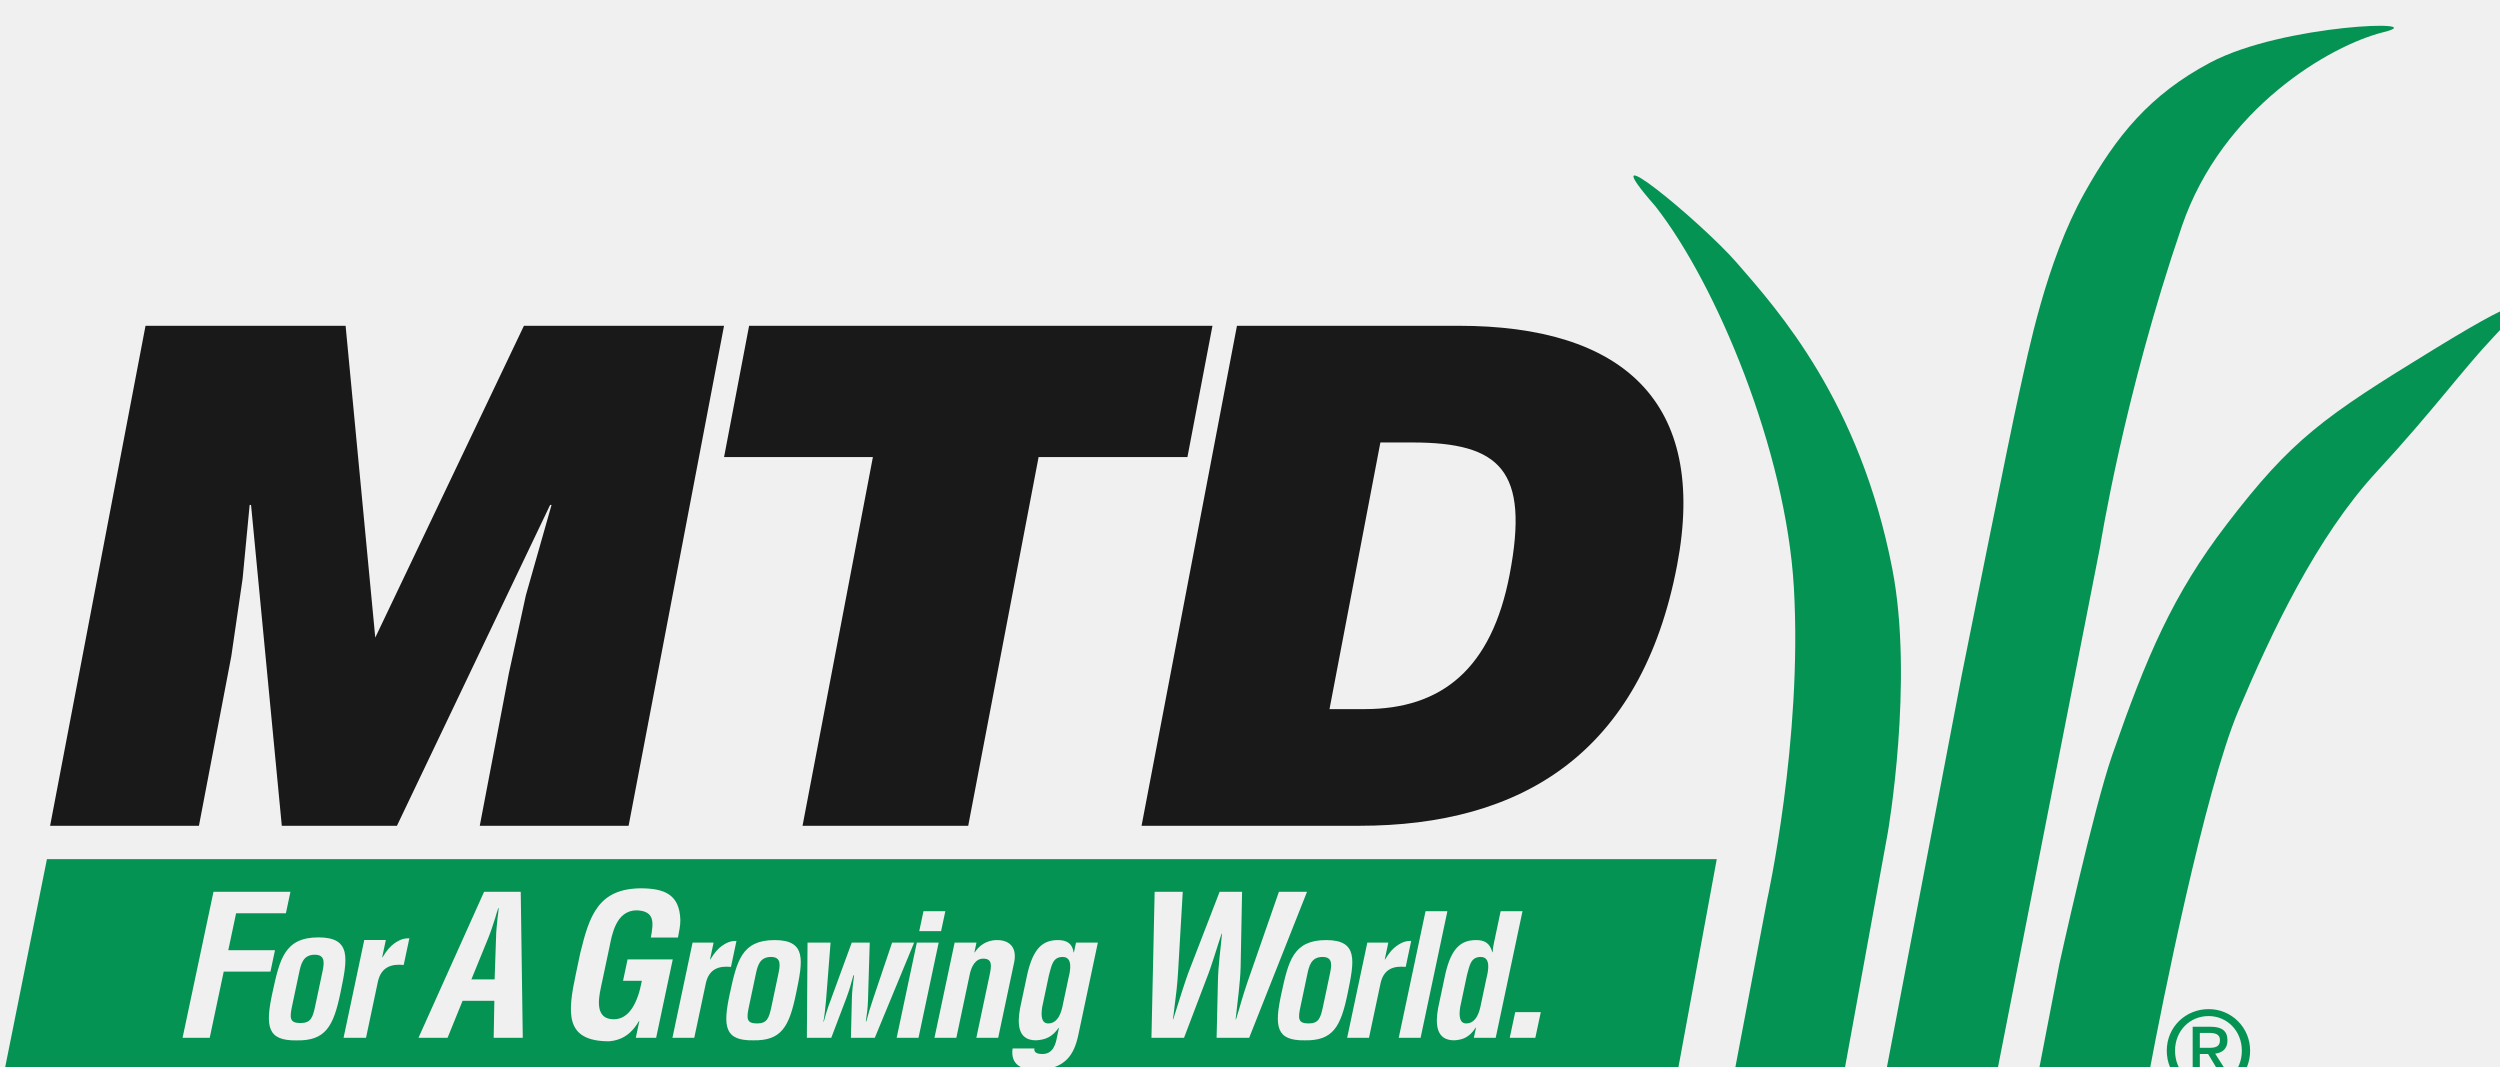
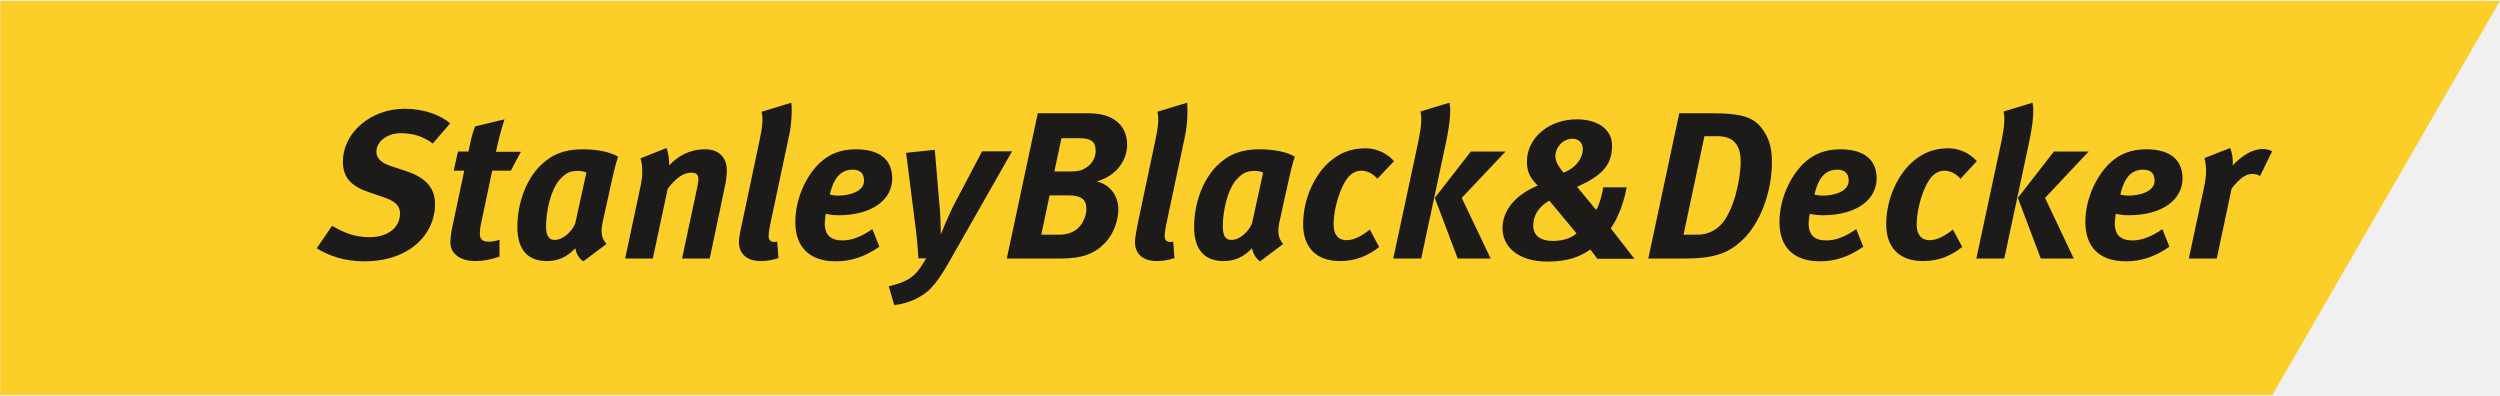
- <svg xmlns="http://www.w3.org/2000/svg" viewBox="0 0 150 64">
-   <path d="M132.506 62.87c.365 0 .692-.028.692-.47 0-.358-.32-.424-.62-.424h-.588v.893zm-.516 1.62h-.43v-2.885h1.083c.673 0 1.005.252 1.005.82 0 .516-.32.741-.737.794l.809 1.27h-.482l-.752-1.25h-.496zm.522.64c1.117 0 1.998-.885 1.998-2.09 0-1.183-.88-2.076-1.998-2.076-1.13 0-2.01.893-2.01 2.077 0 1.204.88 2.09 2.01 2.09zm-2.506-2.09c0-1.435 1.149-2.493 2.506-2.493a2.477 2.477 0 0 1 2.494 2.494 2.48 2.48 0 0 1-2.494 2.506c-1.357 0-2.506-1.058-2.506-2.506zM2.816 51.547h100.19l-2.58 14H.006zm8.138 10.72h1.629l.84-3.97h2.804l.272-1.284h-2.803l.47-2.218h2.988l.272-1.285h-4.617zm6.572-1.914.414-1.955c.116-.552.235-1.115.95-1.115.674 0 .555.563.438 1.115l-.414 1.955c-.152.718-.27 1.03-.89 1.03-.654 0-.65-.312-.498-1.03zm-1.176-.81c-.442 2.038-.326 2.911 1.452 2.88 1.735.031 2.21-.842 2.63-2.88.416-2.01.679-3.3-1.322-3.3-2.03 0-2.324 1.29-2.76 3.3zm6.58-2.103.22-1.04h-1.294l-1.242 5.867h1.347l.717-3.39c.204-.865.814-1.052 1.544-.98l.34-1.6c-.2.01-.454-.012-.906.311-.232.167-.45.406-.705.832h-.02zm5.352 1.325 1.015-2.488c.168-.409.286-.806.42-1.214.053-.199.118-.398.182-.584h.023a9.477 9.477 0 0 1-.066.584c-.04.408-.09.805-.094 1.214l-.085 2.488zm-3.173 3.502h1.745l.9-2.218h1.907l-.04 2.218h1.745l-.122-8.757h-2.2zm9.706-5.08-.264 1.25c-.495 2.335-.682 4.04 1.994 4.04.602-.046 1.274-.303 1.792-1.214h.023l-.212 1.004h1.22l.997-4.705h-2.71l-.272 1.285h1.128c-.244 1.32-.757 2.31-1.687 2.31-1.117 0-.925-1.178-.772-1.902l.515-2.429c.143-.677.362-2.207 1.642-2.207 1.094.047 1.005.747.84 1.635h1.628c.063-.35.15-.712.144-1.062-.05-1.518-.94-1.88-2.333-1.893-2.605 0-3.13 1.66-3.673 3.89zm7.786.382.214-1.013h-1.261l-1.208 5.712h1.31l.7-3.3c.197-.843.79-1.024 1.502-.954l.33-1.56c-.194.011-.442-.01-.881.305-.226.162-.437.395-.686.81zm2.333 2.835.403-1.903c.113-.537.229-1.084.925-1.084.656 0 .54.547.426 1.084l-.402 1.903c-.15.7-.264 1.003-.868 1.003-.636 0-.632-.304-.484-1.003zm-1.144-.79c-.43 1.985-.318 2.835 1.413 2.805 1.688.03 2.15-.82 2.56-2.804.404-1.955.66-3.21-1.286-3.21-1.978 0-2.264 1.255-2.687 3.21zm8.288.446.106-3.504h-1.08l-1.29 3.524c-.156.405-.282.81-.39 1.225h-.02c.053-.252.15-1.093.156-1.266l.274-3.483h-1.382l-.04 5.711h1.464l.908-2.39c.166-.445.303-.9.42-1.356h.04c-.063.486-.124.962-.133 1.438l-.055 2.308h1.432l2.36-5.71h-1.322l-1.168 3.462a16.535 16.535 0 0 0-.378 1.266h-.03c.067-.415.113-.82.128-1.225zm3.077-4.192h1.31l.254-1.195h-1.31zm-1.355 6.4h1.31l1.21-5.712H55.01l-1.21 5.711zm4.664-5.124.124-.588h-1.31l-1.21 5.712h1.312l.782-3.697c.108-.607.378-1.074.867-1.052.49.02.474.384.357.94l-.806 3.81h1.31l.933-4.406c.257-1.024-.257-1.458-1.002-1.458-.303 0-.906.08-1.337.74zm5.298.273c.616 0 .464.81.347 1.266l-.362 1.711c-.14.658-.426 1.013-.85 1.013-.403 0-.452-.436-.366-.982l.403-1.904c.16-.567.213-1.104.828-1.104zm-1.695 5.49h-1.312c-.133.96.514 1.284 1.382 1.284 1.795 0 2.315-.93 2.562-2.096l1.172-5.539H64.56l-.124.588h-.02c-.072-.517-.386-.75-.984-.739-.851.02-1.43.465-1.792 2.035l-.438 2.066c-.163.91-.152 1.913.957 1.913.57-.03.98-.203 1.359-.749l.016.02-.14.66c-.094.444-.29.89-.844.89-.161 0-.298-.02-.387-.08-.08-.052-.123-.134-.096-.254zm12.37-4.867.087-4.53h-1.348l-1.75 4.53c-.35.876-.668 1.997-1.033 3.118h-.023c.033-.21.065-.42.086-.63.1-.748.19-1.495.23-2.242l.279-4.776h-1.686l-.192 8.757h1.955l1.313-3.456c.37-.923.626-1.857.94-2.79h.024c-.082.933-.221 1.867-.242 2.79l-.081 3.456h1.954l3.47-8.757h-1.686l-1.662 4.776a33.345 33.345 0 0 0-.72 2.242c-.067.21-.123.42-.19.63h-.025c.122-1.12.279-2.242.3-3.118zm3.59 2.364.402-1.903c.114-.537.23-1.084.926-1.084.654 0 .54.547.425 1.084l-.402 1.903c-.15.7-.263 1.003-.87 1.003-.634 0-.63-.304-.482-1.003zm-1.144-.79c-.431 1.985-.32 2.835 1.413 2.805 1.688.03 2.15-.82 2.56-2.804.403-1.955.66-3.21-1.287-3.21-1.977 0-2.263 1.255-2.686 3.21zm6.202-2.045.214-1.013h-1.26l-1.21 5.712h1.31l.7-3.3c.199-.843.792-1.024 1.503-.954l.33-1.56c-.194.011-.441-.01-.88.305-.227.162-.438.395-.687.81zm.839 4.698h1.312l1.607-7.595h-1.311zm5.266-3.584-.362 1.71c-.14.66-.427 1.014-.85 1.014-.403 0-.452-.436-.367-.982l.403-1.904c.16-.567.213-1.104.829-1.104s.463.81.347 1.266zm-.63 2.977-.128.607h1.31l1.608-7.595h-1.311l-.413 1.955a2.844 2.844 0 0 0-.067.506h-.02c-.147-.547-.46-.739-1.016-.728-.852.02-1.438.455-1.8 2.025l-.438 2.065c-.162.912-.144 1.924.964 1.924.52-.03.916-.182 1.29-.759zm2.025.607h1.535l.327-1.54h-1.535z" fill="#059353" />
-   <path d="m3.006 49.547 5.725-30h12.005l1.78 18.708 8.92-18.708h12.006l-5.726 30h-8.93l1.75-9.167 1.017-4.666 1.539-5.417h-.085l-9.191 19.25h-6.908l-1.845-19.25h-.084l-.422 4.417-.68 4.666-1.941 10.167zm41.94-30h27.802l-1.502 7.876h-8.93l-4.223 22.124h-9.941l4.222-22.124h-8.93zm34.824 23h2.106c4.633 0 7.622-2.417 8.704-8.084 1.193-6.249-.554-7.915-5.862-7.915h-1.895zm-11.277 7 5.725-30h13.31c9.773 0 14.98 4.5 13.096 14.375-2.154 11.292-9.342 15.625-19.073 15.625z" fill="#1a1919" />
-   <path d="M113.538 34.13c1.31 6.756-.272 15.841-.272 15.841l-2.84 15.576h-6.592l2.188-11.524s2.138-9.63 1.61-18.775c-.473-8.209-4.65-18.21-8.313-22.877-4.173-4.766 2.745.93 4.884 3.39 2.527 2.904 7.39 8.346 9.335 18.37zm17.379-20.569c-3.487 10.174-4.91 19.234-4.91 19.234l-6.426 32.752h-6.656l4.78-25.047s2.903-14.537 3.445-16.932c.542-2.397 1.595-7.838 3.917-11.99 1.92-3.438 3.929-5.9 7.534-7.817 4.383-2.33 13.5-2.594 10.412-1.832-3.197.79-9.674 4.566-12.096 11.632zm3.376 29.107c-2 4.74-4.598 17.716-5.288 21.418-.064.342-.16.84-.28 1.461h-6.65l1.49-7.722s2.038-9.27 3.172-12.533c2.07-5.946 3.637-9.615 6.856-13.82 3.922-5.126 5.797-6.443 12.453-10.52 6.25-3.828 5.529-2.802 3.57-.736-1.87 1.975-3.603 4.396-7.02 8.095-3.595 3.89-6.303 9.618-8.303 14.357z" fill="#059353" />
+ <svg xmlns="http://www.w3.org/2000/svg" viewBox="0 0 993 157" xml:space="preserve" enable-background="new 0 0 993 157">
+   <defs>
+     <filter id="a23423423423" filterUnits="userSpaceOnUse" x="0" y=".3" width="993" height="156.7">
+       <feColorMatrix values="1 0 0 0 0 0 1 0 0 0 0 0 1 0 0 0 0 0 1 0" />
+     </filter>
+   </defs>
+   <mask maskUnits="userSpaceOnUse" x="0" y=".3" width="993" height="156.7" id="b23434324234">
+     <g filter="url(#a23423423423)">
+       <path d="M.1.3H993V157H.1V.3z" fill-rule="evenodd" clip-rule="evenodd" fill="#fff" />
+     </g>
+   </mask>
+   <path d="M0 157h902.5L993 .3H0V157" mask="url(#b23434324234)" fill-rule="evenodd" clip-rule="evenodd" fill="#fbce28" />
+   <path d="M171.9 57c-3.7-2.8-7.8-4.1-12.8-4.1-5.2 0-9.6 3.3-9.6 7.3 0 2.3 1.4 4.2 5.3 5.6l6.6 2.2c7.5 2.5 11.4 6.5 11.4 13 0 12.5-10.7 22.8-28 22.8-8.1 0-14.2-2.2-19-5.2l6.1-8.9c4.8 2.8 9.1 4.5 14.9 4.5 7.3 0 12.1-3.8 12.1-9.5 0-2.9-2-4.8-6.1-6.2l-6.1-2.1c-6.6-2.2-10.5-5.4-10.5-12.1 0-11.6 11-21.1 24.6-21.1 7.1 0 13.8 2.2 18 5.8l-6.9 8m31 10.8h-7.4L191 89.2c-.3 1.2-.4 2.5-.4 3.7 0 2.3 1.2 3.1 3.7 3.1 1 0 2.9-.3 4.1-.8v6.7c-3.2 1.2-6.6 1.8-9.5 1.8-6.4 0-10-3.2-10-7.3 0-1.5.2-3.5.6-5.5l4.9-23.1h-4.2l1.7-7.6h4.2c.8-4.2 1.4-6.9 2.6-10l11.7-2.8c-1.3 3.9-2.5 8.6-3.4 12.9h9.9l-4 7.5m39.9 4.9c.7-3.2 1.8-7.9 2.7-10.5-3.6-2.1-9.1-2.9-14.1-2.9-7.1 0-12.3 2-16.9 6.6-5.1 5.1-9 14.1-9 24.3 0 8.8 4 13.5 11.7 13.5 4.6 0 8.1-1.7 11.3-5.1.3 1.7 1.2 3.9 3.2 5.2l9.2-6.9c-2-2.2-2.3-4.7-1.6-8.3l3.5-15.9zm-14.3 16c-1.2 3.1-4.7 6.6-8.2 6.6-2.4 0-3.4-1.7-3.4-5.5 0-5.6 1.7-14 5.2-18.2 3-3.5 5-3.7 7.8-3.7 1 0 2.5.3 3 .7l-4.4 20.1zm36.2-29.9c.7 1.4 1.2 5.1 1.1 6.9 3.6-3.8 8.1-6.4 14.3-6.4 5.4 0 8.6 3.2 8.6 8.4 0 1.8-.3 4.2-.7 6l-6.1 29h-11l5.9-27.6c.3-1.7.6-2.9.6-3.8 0-2.1-.9-2.7-2.9-2.7-2.7 0-5.8 1.7-9.3 6.4l-5.9 27.7h-11l6.1-28.6c1-4.7.9-8.3 0-11.2l10.3-4.1m48.7-4.8-6.7 31.5c-1.1 5-1.4 7.1-1.4 8.2 0 1.6.7 2.4 2.2 2.4.4 0 .8 0 1.2-.2l.5 6.6c-2 .7-4.5 1.2-6.9 1.2-6 0-8.8-3.2-8.8-7.6 0-1.5.6-4.7 1.3-7.7l6.7-31.7c1.2-5.6 1.8-9.5 1-12.3l11.8-3.6c.3 1.9.3 7.8-.9 13.2m19.5 31.5c14.1 0 21.5-6.6 21.5-14.6 0-8.3-6.1-11.6-14.4-11.6-5.7 0-10.4 1.6-14.6 5.6-5.6 5.5-9.5 14.5-9.5 23.3 0 10.3 6 15.6 16.1 15.6 6 0 11.5-1.8 17.3-5.8l-2.8-7c-4 2.8-8 4.5-11.8 4.5-4.6 0-7.1-2-7.1-6.8 0-1.1.4-3.8.4-3.8s2 .6 4.9.6zm5.8-18.1c3.3 0 4.5 1.8 4.5 4.4 0 4.2-5.6 5.9-10.4 5.9-1.5 0-3.2-.4-3.2-.4 1.7-7.4 4.9-9.9 9.1-9.9zm32.6-7.9 2.1 24.8c.2 2.6.3 8.8.3 8.8s2.9-7.4 5.7-12.7l10.7-20.3H402l-24.6 43.2c-4.6 8.2-7.6 11.8-11.1 14-3.2 2.1-7.1 3.4-11.1 3.9l-2.2-7.5c2.6-.6 5.6-1.5 7.5-2.6 3.4-2.1 4.7-4 7.4-8.5h-3.1c-.2-3.2-.6-8.3-1.1-12l-3.8-29.9 11.4-1.2m64.3 12.6c8.5-2.5 12.1-9 12.1-14.6 0-8.3-6.3-12.5-15-12.5h-20.5l-12.3 57.7h20.9c9 0 13.8-1.8 18-6.1 3.9-4 5.4-9.6 5.4-13.3.1-5.4-3.3-10.1-8.6-11.2zm-8.5 19.4c-1.5 1-3.6 1.7-6 1.7h-7.5l3.3-15.6h7.2c5.1 0 7.4 1.3 7.4 5.4 0 3.2-1.8 6.8-4.4 8.5zm4.6-25.1c-1.4 1-2.9 1.7-6.1 1.7h-6.8l2.8-13.2h7.2c4.8 0 6.4 1.5 6.4 5.1 0 2.8-1.6 5.1-3.5 6.4zm39-12.4L464 85.5c-1.1 5-1.4 7.1-1.4 8.2 0 1.6.7 2.4 2.2 2.4.4 0 .8 0 1.2-.2l.5 6.6c-2 .7-4.5 1.2-6.9 1.2-6 0-8.8-3.2-8.8-7.6 0-1.5.6-4.7 1.2-7.7l6.7-31.7c1.2-5.6 1.8-9.5 1-12.3l11.8-3.6c.3 1.9.3 7.8-.8 13.2m40.9 18.7c.7-3.2 1.8-7.9 2.7-10.5-3.6-2.1-9.1-2.9-14.1-2.9-7.1 0-12.3 2-16.9 6.6-5.1 5.1-9 14.1-9 24.3 0 8.8 4 13.5 11.7 13.5 4.6 0 8.1-1.7 11.3-5.1.3 1.7 1.3 3.9 3.2 5.2l9.2-6.9c-2-2.2-2.3-4.7-1.6-8.3l3.5-15.9zm-14.3 16c-1.2 3.1-4.7 6.6-8.2 6.6-2.4 0-3.4-1.7-3.4-5.5 0-5.6 1.7-14 5.2-18.2 3-3.5 5.1-3.7 7.8-3.7 1 0 2.5.3 3 .7l-4.4 20.1zM547.1 71c-1.8-2.1-4.2-3.2-6.3-3.2-2 0-3.7.8-5.2 2.5-3.1 3.5-5.9 12.3-5.9 18.8 0 4.4 2.1 6.3 5.1 6.3 3.1 0 6.1-1.7 9.3-4.2l3.7 6.9c-4.6 3.6-9.4 5.6-15.6 5.6-9.4 0-14.6-5.5-14.6-14.6 0-10.5 4.9-20.2 10.8-25.1 3.8-3.2 8-5.1 14-5.1 3.9 0 8.2 1.6 11.3 5.1l-6.6 7m28.6-30.2c.6 2.1.5 7.1-1.4 16l-9.8 45.9h-11.1l10-46.7c1.2-5.9 1.4-9.3.8-11.7-.1 0 11.5-3.5 11.5-3.5zM598 60.2l-17.4 18.4 11.5 24.1H579l-9.1-24.1 14.3-18.4H598zm41.8 30.5c3-4.2 5.3-10.6 6.3-16.3h-9.3c-.2 1.6-1.3 6.6-2.8 9l-7.6-9.2 1.1-.5c10.5-4.8 12.8-9.6 12.8-16 0-6.1-5.4-10.3-14-10.3-11.2 0-19.8 7.5-19.8 16.7 0 3.6.9 6.4 4.3 9.6-9.1 3.8-14 10-14 16.9 0 7.6 6.4 13.3 17.9 13.3 8.1 0 13-2 17-4.8l2.8 3.7h14.7l-9.4-12.1zm-15.2-35.6c2.5 0 4.1 1.7 4.1 4.1 0 3.7-2.8 7.5-7.6 9.4-2.6-3-3.3-4.9-3.3-6.6.1-3.8 3.2-6.9 6.8-6.9zm-7.8 40.6c-5 0-7.8-2.2-7.8-6.1 0-4.2 2.3-7.6 6.4-9.9l10.8 13c-2.1 1.9-5.4 3-9.4 3zm82.7-45.1C695.9 46 690 45 680.3 45H667l-12.3 57.7h14c12.7 0 18.5-2.2 24.6-8.6 7.1-7.6 10.5-19.9 10.5-29.4.1-6.8-1.6-10.7-4.3-14.1zm-14.3 36.6c-2.1 3.2-5.8 6-10.8 6h-5.7l8.3-39.1h5.2c7.7 0 9.2 5.1 9.2 10.4 0 3.1-1.1 14.7-6.2 22.7zm38.7-1.7c14.1 0 21.5-6.6 21.5-14.6 0-8.3-6.1-11.6-14.4-11.6-5.6 0-10.4 1.6-14.6 5.6-5.6 5.5-9.6 14.5-9.6 23.3 0 10.3 6 15.6 16.1 15.6 6 0 11.5-1.8 17.2-5.8l-2.8-7c-4 2.8-7.9 4.5-11.8 4.5-4.7 0-7.1-2-7.1-6.8 0-1.1.4-3.8.4-3.8s2.2.6 5.1.6zm5.9-18.1c3.3 0 4.5 1.8 4.5 4.4 0 4.2-5.6 5.9-10.4 5.9-1.5 0-3.2-.4-3.2-.4 1.7-7.4 4.8-9.9 9.1-9.9zm48.9 3.6c-1.8-2.1-4.2-3.2-6.3-3.2-2 0-3.7.8-5.2 2.5-3.1 3.5-5.9 12.3-5.9 18.8 0 4.4 2.1 6.3 5.1 6.3 3.1 0 6.1-1.7 9.3-4.2l3.7 6.9c-4.6 3.6-9.4 5.6-15.6 5.6-9.5 0-14.6-5.5-14.6-14.6 0-10.5 4.9-20.2 10.8-25.1 3.8-3.2 8-5.1 13.9-5.1 3.9 0 8.2 1.6 11.3 5.1l-6.5 7m28.6-30.2c.6 2.1.5 7.1-1.4 16l-9.8 45.9H785L795 56c1.2-5.9 1.4-9.3.8-11.7l11.5-3.5zm22.3 19.4-17.3 18.4 11.4 24.1h-13.1l-9.1-24.1 14.3-18.4zm15.8 25.3c14.1 0 21.5-6.6 21.5-14.6 0-8.3-6-11.6-14.4-11.6-5.6 0-10.4 1.6-14.6 5.6-5.6 5.5-9.6 14.5-9.6 23.3 0 10.3 6 15.6 16.1 15.6 6 0 11.5-1.8 17.3-5.8l-2.8-7c-4 2.8-8 4.5-11.8 4.5-4.6 0-7.1-2-7.1-6.8 0-1.1.4-3.8.4-3.8s2.1.6 5 .6zm5.9-18.1c3.3 0 4.5 1.8 4.5 4.4 0 4.2-5.6 5.9-10.4 5.9-1.5 0-3.2-.4-3.2-.4 1.7-7.4 4.8-9.9 9.1-9.9zm34.5-8.6c.7 1.4 1.3 4.5 1 6.9 3.7-3.8 7.7-6.5 11.9-6.5 1.6 0 2.3.2 3.8.9l-4.8 9.8c-1-.6-2-.8-3.2-.8-2.2 0-4.6 1.3-8.1 5.8l-5.9 27.8h-11.1l6-28.1c1.2-5.3 1-9 .2-11.8l10.2-4" fill-rule="evenodd" clip-rule="evenodd" fill="#1c1b19" />
</svg>
